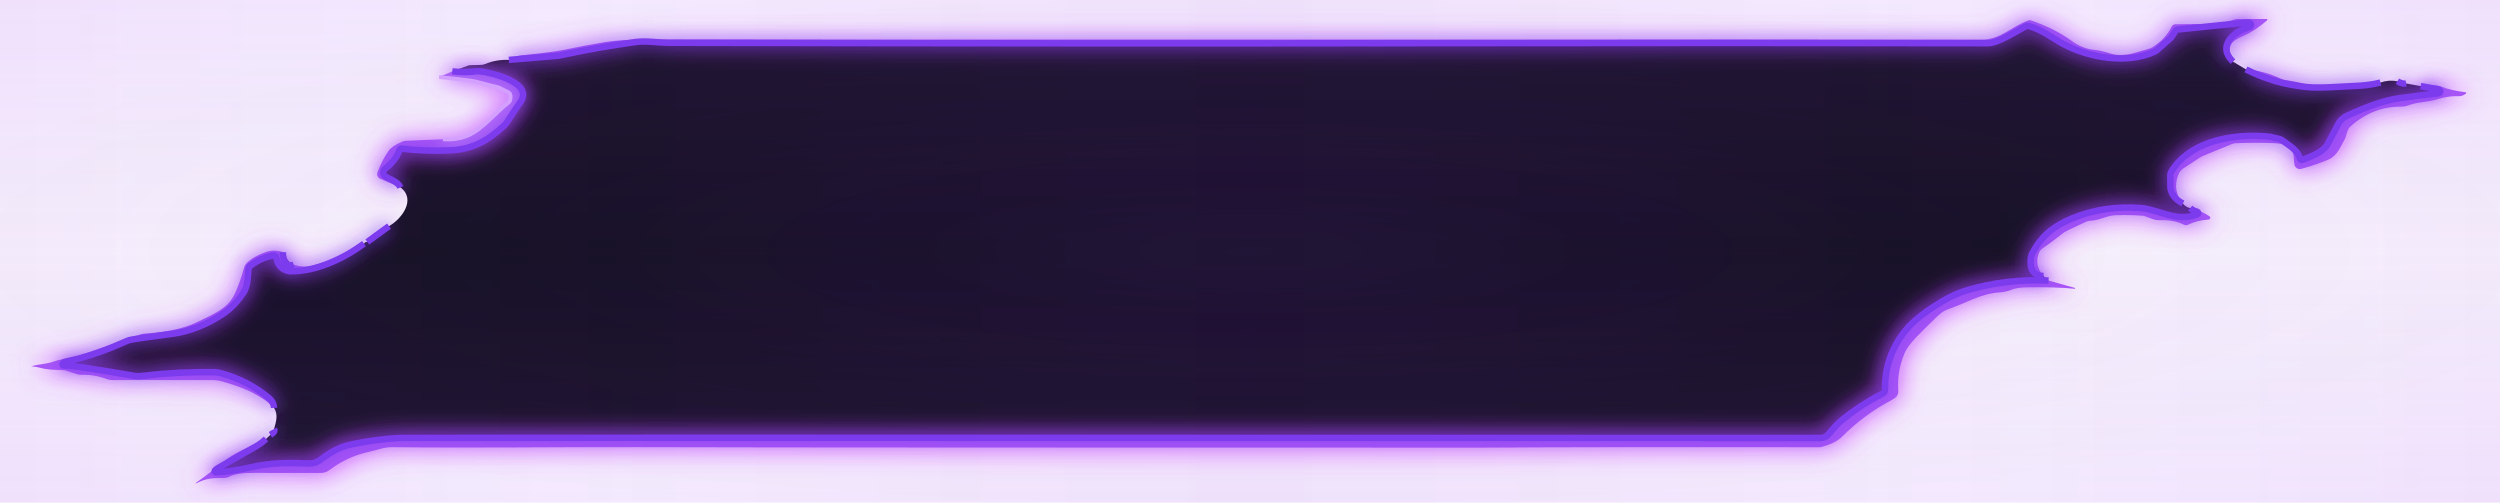
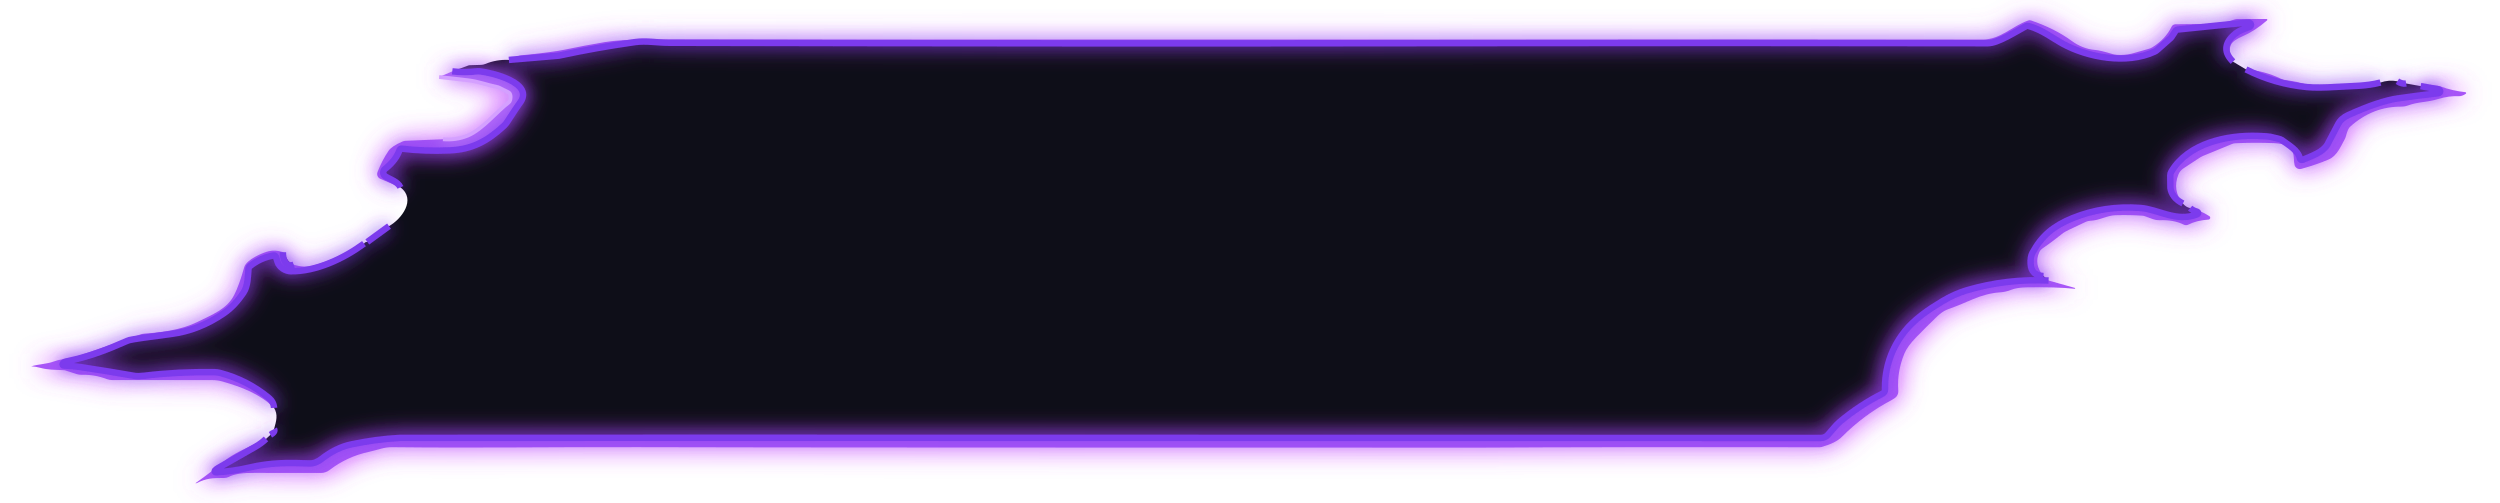
<svg xmlns="http://www.w3.org/2000/svg" version="1.1" viewBox="25 400 970 195" preserveAspectRatio="none">
  <defs>
    <filter id="glow" x="-10%" y="-30%" width="120%" height="160%">
      <feGaussianBlur in="SourceGraphic" stdDeviation="3" result="blur" />
      <feMerge>
        <feMergeNode in="blur" />
        <feMergeNode in="SourceGraphic" />
      </feMerge>
    </filter>
    <filter id="innerGlow" x="-5%" y="-20%" width="110%" height="140%">
      <feGaussianBlur in="SourceGraphic" stdDeviation="5" result="blur" />
      <feColorMatrix in="blur" type="matrix" values="1.2 0 0 0 0.15               0 0.6 0 0 0               0 0 1.5 0 0.2               0 0 0 1.2 0" result="colored" />
      <feMerge>
        <feMergeNode in="colored" />
        <feMergeNode in="SourceGraphic" />
      </feMerge>
    </filter>
-     <radialGradient id="energyPulse" cx="50%" cy="50%" r="55%">
-       <stop offset="0%" stop-color="rgba(168,85,247,0.08)" />
-       <stop offset="40%" stop-color="rgba(138,43,226,0.04)" />
-       <stop offset="100%" stop-color="rgba(0,0,0,0)" />
-     </radialGradient>
-     <linearGradient id="activeSweep" x1="0" y1="0" x2="1" y2="0">
-       <stop offset="0%" stop-color="rgba(138,43,226,0.12)" />
-       <stop offset="25%" stop-color="rgba(168,85,247,0.06)" />
-       <stop offset="50%" stop-color="rgba(138,43,226,0.10)" />
-       <stop offset="75%" stop-color="rgba(168,85,247,0.06)" />
-       <stop offset="100%" stop-color="rgba(138,43,226,0.12)" />
-     </linearGradient>
-     <linearGradient id="edgeEnergy" x1="0" y1="0" x2="0" y2="1">
-       <stop offset="0%" stop-color="rgba(168,85,247,0.25)" />
-       <stop offset="50%" stop-color="rgba(138,43,226,0.05)" />
-       <stop offset="100%" stop-color="rgba(168,85,247,0.25)" />
-     </linearGradient>
  </defs>
  <g fill="#0e0e18">
    <path d="   M 891.40 423.91   L 896.43 426.93   Q 907.66 432.61 920.15 433.79   Q 924.30 434.18 931.85 433.70   C 937.45 433.35 943.17 433.48 948.62 432.02   Q 951.82 430.90 955.19 431.53   Q 956.96 432.68 958.58 432.40   L 964.22 433.41   L 971.07 434.65   A 0.89 0.74 5.4 0 1 971.80 435.38   L 971.80 435.41   A 0.73 0.72 -3.8 0 1 971.15 436.15   Q 962.35 437.17 955.47 438.17   Q 948.01 439.25 936.17 444.63   Q 933.36 445.91 932.18 448.20   Q 928.79 454.75 928.06 456.03   C 926.34 459.05 921.90 460.56 918.42 462.02   A 0.79 0.78 72.4 0 1 917.35 461.46   C 916.68 458.32 913.02 456.33 910.30 454.30   Q 909.75 453.90 905.85 453.07   Q 904.96 452.88 901.19 452.74   C 888.97 452.29 874.04 455.62 867.49 466.55   A 2.97 2.94 60.7 0 0 867.07 468.07   Q 867.06 472.54 867.10 472.81   Q 867.66 476.81 871.96 478.95   Q 873.11 480.41 874.78 480.73   Q 875.86 481.74 877.46 482.13   A 0.54 0.54 0.0 0 1 877.53 483.16   C 869.40 486.37 862.45 481.17 855.33 480.67   Q 841.39 479.68 829.16 484.64   C 821.87 487.60 817.16 491.47 813.59 498.10   Q 812.71 499.72 812.89 502.45   Q 813.17 506.94 817.89 507.10   L 819.84 508.84   Q 803.52 508.10 788.21 512.60   Q 783.42 514.00 778.48 516.98   C 773.03 520.26 767.68 523.94 764.02 528.58   Q 756.20 538.49 756.37 551.25   A 1.61 1.60 76.3 0 1 755.49 552.70   Q 746.61 557.18 738.86 563.66   C 737.18 565.06 735.69 567.14 734.20 568.75   A 3.67 3.65 -68.5 0 1 731.51 569.93   Q 343.59 569.86 332.75 569.86   Q 319.98 569.86 308.25 569.85   Q 253.59 569.82 199.03 569.89   Q 180.18 569.91 180.10 569.91   Q 171.15 570.37 161.38 572.41   Q 155.47 573.65 149.86 578.00   C 148.32 579.19 146.78 579.89 145.01 579.82   C 137.05 579.52 130.32 579.39 121.48 581.46   Q 115.50 582.86 108.73 583.26   A 0.42 0.42 0.0 0 1 108.39 582.57   Q 108.84 582.05 109.72 581.54   Q 122.49 574.27 123.94 573.44   Q 126.30 572.10 128.21 570.30   L 129.93 568.71   Q 131.93 567.56 131.34 566.45   C 132.21 563.28 132.95 560.99 131.33 558.25   Q 131.22 555.94 129.21 554.30   Q 120.80 547.42 110.37 544.70   A 9.52 9.35 -36.7 0 0 108.17 544.40   Q 94.08 544.20 81.02 545.78   Q 78.54 546.07 77.27 545.85   Q 66.82 544.03 56.12 542.40   Q 53.07 541.94 49.75 541.85   A 0.49 0.49 0.0 0 1 49.34 541.11   Q 49.74 540.44 50.53 540.28   C 59.40 538.45 66.21 535.87 74.27 532.29   A 6.15 4.92 -58.5 0 1 75.16 531.97   Q 77.32 531.41 91.41 529.59   Q 102.17 528.20 111.86 521.55   C 115.02 519.38 117.34 516.69 119.50 513.52   C 121.22 511.00 121.19 506.87 121.42 504.33   A 1.55 1.54 -17.2 0 1 121.98 503.28   Q 125.95 500.04 131.16 499.12   A 0.81 0.80 72.6 0 1 132.03 499.58   Q 132.25 500.08 132.68 501.60   C 133.30 503.77 135.81 505.21 137.78 505.24   C 147.70 505.41 158.42 500.28 166.23 494.54   Q 166.74 493.78 167.51 493.87   L 175.94 487.73   C 180.73 485.07 186.65 477.42 180.37 472.70   C 179.34 470.42 176.22 469.57 174.47 468.40   A 1.75 1.75 0.0 0 1 174.37 465.57   Q 178.61 462.24 180.04 458.20   A 0.79 0.78 -76.7 0 1 180.88 457.68   Q 189.58 458.76 199.52 458.34   C 208.12 457.97 214.03 454.80 220.52 448.82   A 7.59 7.02 -7.0 0 0 221.68 447.45   Q 225.94 440.90 226.54 440.16   C 232.96 432.16 215.61 428.19 211.31 427.69   A 6.43 6.04 -43.2 0 0 209.90 427.69   Q 205.22 428.24 200.48 427.69   L 206.77 425.39   A 1.35 1.28 -53.6 0 1 207.22 425.31   L 211.73 425.17   A 4.40 4.35 -56.7 0 0 213.18 424.86   Q 217.62 423.01 222.45 423.25   L 241.85 421.60   Q 241.90 421.59 241.95 421.58   Q 256.07 418.51 271.33 416.34   C 275.77 415.71 279.84 416.58 284.54 416.59   Q 439.09 416.97 591.00 416.75   Q 700.72 416.59 796.25 416.77   C 800.24 416.77 806.97 412.34 811.00 410.21   A 1.55 1.51 38.3 0 1 812.14 410.09   C 817.45 411.60 821.86 415.07 825.15 416.87   C 835.18 422.37 850.19 425.05 860.97 420.05   A 4.14 3.88 -76.3 0 0 861.98 419.39   L 867.27 414.71   A 2.04 1.86 87.4 0 0 867.57 414.35   L 869.04 412.07   A 1.39 1.38 -76.3 0 1 870.05 411.45   Q 891.56 409.24 896.74 408.78   Q 897.75 408.69 898.08 408.96   A 0.87 0.87 0.0 0 1 897.84 410.45   C 895.54 411.33 893.59 411.86 891.69 413.60   Q 886.11 418.69 891.40 423.91   Z" />
    <path d="   M 138.96 502.72   C 135.71 503.88 134.70 500.54 134.77 497.84   C 136.32 499.79 136.21 501.44 138.96 502.72   Z" />
  </g>
-   <rect x="25" y="400" width="970" height="195" fill="url(#energyPulse)" opacity="0.8" />
-   <rect x="25" y="400" width="970" height="195" fill="url(#activeSweep)" opacity="0.6" />
-   <rect x="25" y="400" width="970" height="195" fill="url(#edgeEnergy)" opacity="0.4" />
  <g fill="#a855f7" filter="url(#innerGlow)">
    <path d="   M 891.40 423.91   Q 886.11 418.69 891.69 413.60   C 893.59 411.86 895.54 411.33 897.84 410.45   A 0.87 0.87 0.0 0 0 898.08 408.96   Q 897.75 408.69 896.74 408.78   Q 891.56 409.24 870.05 411.45   A 1.39 1.38 -76.3 0 0 869.04 412.07   L 867.57 414.35   A 2.04 1.86 87.4 0 1 867.27 414.71   L 861.98 419.39   A 4.14 3.88 -76.3 0 1 860.97 420.05   C 850.19 425.05 835.18 422.37 825.15 416.87   C 821.86 415.07 817.45 411.60 812.14 410.09   A 1.55 1.51 38.3 0 0 811.00 410.21   C 806.97 412.34 800.24 416.77 796.25 416.77   Q 700.72 416.59 591.00 416.75   Q 439.09 416.97 284.54 416.59   C 279.84 416.58 275.77 415.71 271.33 416.34   Q 256.07 418.51 241.95 421.58   Q 241.90 421.59 241.85 421.60   L 222.45 423.25   Q 225.92 421.60 227.01 421.50   Q 239.30 420.28 244.25 419.24   Q 251.96 417.63 259.73 416.33   Q 265.69 415.35 275.41 415.35   Q 787.24 415.36 794.25 415.35   C 801.28 415.33 805.70 410.13 811.96 407.95   A 1.74 1.69 -44.2 0 1 813.07 407.95   Q 822.16 411.01 829.02 416.01   C 831.35 417.71 834.50 419.13 837.84 419.37   Q 839.89 419.52 844.68 420.98   C 846.71 421.59 850.54 421.33 852.79 420.63   Q 854.92 419.98 858.80 418.92   A 5.07 4.93 -67.6 0 0 860.14 418.34   Q 865.18 415.23 867.58 410.35   A 1.70 1.67 12.4 0 1 869.06 409.42   Q 874.93 409.32 884.50 409.33   Q 886.81 409.33 892.05 407.54   A 3.44 3.26 -52.9 0 1 893.13 407.36   L 904.42 407.36   A 0.31 0.31 0.0 0 1 904.63 407.90   Q 899.95 411.98 895.28 413.99   Q 891.49 415.63 890.66 417.26   Q 889.35 419.83 891.40 423.91   Z" />
    <path d="   M 948.62 432.02   C 943.17 433.48 937.45 433.35 931.85 433.70   Q 924.30 434.18 920.15 433.79   Q 907.66 432.61 896.43 426.93   Q 903.54 427.45 910.00 430.56   A 5.62 5.46 -26.4 0 0 911.34 430.99   C 913.65 431.42 915.42 431.50 917.81 432.21   Q 923.89 434.03 930.06 433.20   Q 936.65 432.32 942.77 432.53   C 944.80 432.60 946.67 432.31 948.62 432.02   Z" />
    <path d="   M 200.48 427.69   Q 205.22 428.24 209.90 427.69   A 6.43 6.04 -43.2 0 1 211.31 427.69   C 215.61 428.19 232.96 432.16 226.54 440.16   Q 225.94 440.90 221.68 447.45   A 7.59 7.02 -7.0 0 1 220.52 448.82   C 214.03 454.80 208.12 457.97 199.52 458.34   Q 189.58 458.76 180.88 457.68   A 0.79 0.78 -76.7 0 0 180.04 458.20   Q 178.61 462.24 174.37 465.57   A 1.75 1.75 0.0 0 0 174.47 468.40   C 176.22 469.57 179.34 470.42 180.37 472.70   L 172.58 469.39   A 2.04 2.03 -68.2 0 1 171.47 466.79   Q 173.09 462.52 175.73 458.55   Q 176.94 456.74 181.26 454.87   A 3.03 2.81 -55.7 0 1 182.31 454.63   L 196.88 454.02   Q 201.99 454.44 206.45 452.61   C 212.20 450.24 217.74 443.21 222.34 439.75   A 1.56 1.54 -9.8 0 0 222.87 439.01   Q 223.29 437.74 222.93 436.59   A 1.27 1.25 -85.6 0 0 222.29 435.83   L 218.78 434.09   A 4.71 4.69 63.6 0 0 217.63 433.70   C 214.05 433.01 210.79 431.67 206.77 431.18   Q 200.97 430.46 195.39 429.88   L 200.48 427.69   Z" />
    <path d="   M 958.58 432.40   Q 956.96 432.68 955.19 431.53   Q 956.92 431.62 958.58 432.40   Z" />
    <path d="   M 871.96 478.95   Q 867.66 476.81 867.10 472.81   Q 867.06 472.54 867.07 468.07   A 2.97 2.94 60.7 0 1 867.49 466.55   C 874.04 455.62 888.97 452.29 901.19 452.74   Q 904.96 452.88 905.85 453.07   Q 909.75 453.90 910.30 454.30   C 913.02 456.33 916.68 458.32 917.35 461.46   A 0.79 0.78 72.4 0 0 918.42 462.02   C 921.90 460.56 926.34 459.05 928.06 456.03   Q 928.79 454.75 932.18 448.20   Q 933.36 445.91 936.17 444.63   Q 948.01 439.25 955.47 438.17   Q 962.35 437.17 971.15 436.15   A 0.73 0.72 -3.8 0 0 971.80 435.41   L 971.80 435.38   A 0.89 0.74 5.4 0 0 971.07 434.65   L 964.22 433.41   Q 970.13 432.89 971.74 433.48   Q 976.52 435.23 981.57 435.77   A 0.35 0.34 -58.6 0 1 981.72 436.40   Q 980.21 437.39 979.00 437.33   Q 975.22 437.14 971.08 438.40   C 966.71 439.74 963.30 439.43 959.07 440.99   A 6.41 6.23 34.5 0 1 956.85 441.37   Q 945.56 441.26 936.78 449.24   Q 935.96 449.99 935.23 452.80   A 6.20 6.00 -23.8 0 1 934.64 454.25   C 933.25 456.73 931.77 460.50 928.56 461.86   Q 923.61 463.96 917.90 465.52   A 2.13 2.12 74.8 0 1 915.29 464.02   Q 915.10 463.31 914.98 461.00   C 914.75 456.75 911.33 455.71 907.38 455.55   Q 899.71 455.22 892.22 455.60   A 3.56 3.47 -57.0 0 0 891.06 455.86   L 879.73 460.52   A 5.76 5.71 -71.8 0 0 878.83 460.98   L 872.20 465.31   A 5.13 5.11 -5.9 0 0 870.21 467.75   Q 867.80 473.88 871.96 478.95   Z" />
    <path d="   M 874.78 480.73   Q 878.91 481.68 882.23 483.86   A 0.74 0.73 59.7 0 1 881.88 485.21   Q 877.35 485.49 874.08 487.14   A 2.02 2.01 44.5 0 1 872.27 487.15   Q 868.39 485.22 862.84 485.44   A 6.49 6.39 -35.6 0 1 860.44 485.06   L 857.30 483.92   A 3.85 3.78 56.8 0 0 856.25 483.69   Q 851.80 483.35 846.01 483.49   C 842.45 483.57 839.61 485.54 836.15 485.64   A 4.86 4.81 31.6 0 0 834.30 486.07   Q 826.36 489.73 825.58 490.36   Q 821.20 493.87 817.34 496.51   A 3.12 3.01 86.3 0 0 816.29 497.75   Q 814.02 502.69 817.89 507.10   Q 813.17 506.94 812.89 502.45   Q 812.71 499.72 813.59 498.10   C 817.16 491.47 821.87 487.60 829.16 484.64   Q 841.39 479.68 855.33 480.67   C 862.45 481.17 869.40 486.37 877.53 483.16   A 0.54 0.54 0.0 0 0 877.46 482.13   Q 875.86 481.74 874.78 480.73   Z" />
    <path d="   M 175.94 487.73   L 167.51 493.87   Q 170.97 489.87 175.94 487.73   Z" />
    <path d="   M 166.23 494.54   C 158.42 500.28 147.70 505.41 137.78 505.24   C 135.81 505.21 133.30 503.77 132.68 501.60   Q 132.25 500.08 132.03 499.58   A 0.81 0.80 72.6 0 0 131.16 499.12   Q 125.95 500.04 121.98 503.28   A 1.55 1.54 -17.2 0 0 121.42 504.33   C 121.19 506.87 121.22 511.00 119.50 513.52   C 117.34 516.69 115.02 519.38 111.86 521.55   Q 102.17 528.20 91.41 529.59   Q 77.32 531.41 75.16 531.97   A 6.15 4.92 -58.5 0 0 74.27 532.29   C 66.21 535.87 59.40 538.45 50.53 540.28   Q 49.74 540.44 49.34 541.11   A 0.49 0.49 0.0 0 0 49.75 541.85   Q 53.07 541.94 56.12 542.40   Q 66.82 544.03 77.27 545.85   Q 78.54 546.07 81.02 545.78   Q 94.08 544.20 108.17 544.40   A 9.52 9.35 -36.7 0 1 110.37 544.70   Q 120.80 547.42 129.21 554.30   Q 131.22 555.94 131.33 558.25   C 125.86 552.78 118.52 550.10 111.38 548.04   A 14.34 14.31 53.0 0 0 107.38 547.47   L 68.56 547.47   A 6.13 6.12 55.2 0 1 66.41 547.08   Q 61.69 545.27 56.57 545.42   A 5.46 5.30 -36.0 0 1 54.82 545.17   L 50.30 543.71   A 1.87 1.50 -29.4 0 0 49.88 543.64   C 46.16 543.43 43.90 543.59 40.61 542.71   Q 38.89 542.24 37.14 542.13   L 37.14 542.12   C 40.35 541.20 43.13 541.29 46.02 540.21   Q 48.46 539.30 52.32 539.10   A 1.53 1.25 28.9 0 0 52.70 539.03   L 79.40 529.79   A 7.03 6.71 32.3 0 1 81.20 529.43   C 87.39 529.03 95.39 528.01 101.61 524.92   C 107.39 522.05 113.00 519.99 115.80 514.57   Q 117.79 510.73 119.75 503.72   C 120.62 500.59 127.12 497.98 129.24 497.48   Q 131.84 496.87 134.77 497.84   C 134.70 500.54 135.71 503.88 138.96 502.72   Q 143.35 504.00 146.75 503.00   Q 155.59 500.41 166.23 494.54   Z" />
    <path d="   M 819.84 508.84   L 830.02 511.70   A 0.20 0.18 13.7 0 1 830.16 511.91   L 830.16 511.92   A 0.16 0.16 0.0 0 1 829.98 512.05   Q 822.63 511.29 811.24 511.50   Q 807.48 511.57 805.34 512.45   Q 803.33 513.29 800.95 513.44   Q 795.97 513.76 790.34 516.17   Q 784.04 518.88 780.41 520.17   Q 778.66 520.80 776.31 523.06   Q 772.93 526.31 768.54 530.80   Q 765.04 534.38 763.88 537.23   Q 761.00 544.29 761.53 551.40   C 761.68 553.39 760.67 554.34 758.84 555.29   Q 748.38 560.75 739.60 569.54   Q 737.26 571.88 731.80 573.44   A 2.57 2.52 -52.0 0 1 731.13 573.53   Q 644.09 573.41 599.75 573.69   Q 594.58 573.72 405.25 573.65   Q 314.19 573.62 273.24 573.50   C 239.30 573.39 210.53 573.89 177.25 573.51   C 173.83 573.47 172.09 574.48 168.28 575.29   C 162.51 576.50 157.32 578.94 152.91 582.35   A 5.56 5.53 -63.7 0 1 149.52 583.51   Q 125.74 583.51 123.74 583.48   Q 116.97 583.37 113.70 585.05   A 3.65 3.59 -58.2 0 1 112.05 585.45   C 107.16 585.47 105.22 585.52 101.10 587.54   A 0.22 0.05 25.6 0 1 100.92 587.50   Q 100.90 587.49 100.88 587.49   A 0.03 0.03 0.0 0 1 100.88 587.44   Q 106.95 583.16 112.66 578.42   Q 116.01 575.63 128.21 570.30   Q 126.30 572.10 123.94 573.44   Q 122.49 574.27 109.72 581.54   Q 108.84 582.05 108.39 582.57   A 0.42 0.42 0.0 0 0 108.73 583.26   Q 115.50 582.86 121.48 581.46   C 130.32 579.39 137.05 579.52 145.01 579.82   C 146.78 579.89 148.32 579.19 149.86 578.00   Q 155.47 573.65 161.38 572.41   Q 171.15 570.37 180.10 569.91   Q 180.18 569.91 199.03 569.89   Q 253.59 569.82 308.25 569.85   Q 319.98 569.86 332.75 569.86   Q 343.59 569.86 731.51 569.93   A 3.67 3.65 -68.5 0 0 734.20 568.75   C 735.69 567.14 737.18 565.06 738.86 563.66   Q 746.61 557.18 755.49 552.70   A 1.61 1.60 76.3 0 0 756.37 551.25   Q 756.20 538.49 764.02 528.58   C 767.68 523.94 773.03 520.26 778.48 516.98   Q 783.42 514.00 788.21 512.60   Q 803.52 508.10 819.84 508.84   Z" />
    <path d="   M 129.93 568.71   L 131.34 566.45   Q 131.93 567.56 129.93 568.71   Z" />
  </g>
  <g stroke-width="2.5" fill="none" stroke-linecap="butt" filter="url(#glow)">
    <path stroke="#7c3aed" vector-effect="non-scaling-stroke" d="   M 891.40 423.91   Q 886.11 418.69 891.69 413.60   C 893.59 411.86 895.54 411.33 897.84 410.45   A 0.87 0.87 0.0 0 0 898.08 408.96   Q 897.75 408.69 896.74 408.78   Q 891.56 409.24 870.05 411.45   A 1.39 1.38 -76.3 0 0 869.04 412.07   L 867.57 414.35   A 2.04 1.86 87.4 0 1 867.27 414.71   L 861.98 419.39   A 4.14 3.88 -76.3 0 1 860.97 420.05   C 850.19 425.05 835.18 422.37 825.15 416.87   C 821.86 415.07 817.45 411.60 812.14 410.09   A 1.55 1.51 38.3 0 0 811.00 410.21   C 806.97 412.34 800.24 416.77 796.25 416.77   Q 700.72 416.59 591.00 416.75   Q 439.09 416.97 284.54 416.59   C 279.84 416.58 275.77 415.71 271.33 416.34   Q 256.07 418.51 241.95 421.58   Q 241.90 421.59 241.85 421.60   L 222.45 423.25" />
    <path stroke="#7c3aed" vector-effect="non-scaling-stroke" d="   M 896.43 426.93   Q 907.66 432.61 920.15 433.79   Q 924.30 434.18 931.85 433.70   C 937.45 433.35 943.17 433.48 948.62 432.02" />
    <path stroke="#7c3aed" vector-effect="non-scaling-stroke" d="   M 955.19 431.53   Q 956.96 432.68 958.58 432.40" />
    <path stroke="#7c3aed" vector-effect="non-scaling-stroke" d="   M 964.22 433.41   L 971.07 434.65   A 0.89 0.74 5.4 0 1 971.80 435.38   L 971.80 435.41   A 0.73 0.72 -3.8 0 1 971.15 436.15   Q 962.35 437.17 955.47 438.17   Q 948.01 439.25 936.17 444.63   Q 933.36 445.91 932.18 448.20   Q 928.79 454.75 928.06 456.03   C 926.34 459.05 921.90 460.56 918.42 462.02   A 0.79 0.78 72.4 0 1 917.35 461.46   C 916.68 458.32 913.02 456.33 910.30 454.30   Q 909.75 453.90 905.85 453.07   Q 904.96 452.88 901.19 452.74   C 888.97 452.29 874.04 455.62 867.49 466.55   A 2.97 2.94 60.7 0 0 867.07 468.07   Q 867.06 472.54 867.10 472.81   Q 867.66 476.81 871.96 478.95" />
    <path stroke="#7c3aed" vector-effect="non-scaling-stroke" d="   M 874.78 480.73   Q 875.86 481.74 877.46 482.13   A 0.54 0.54 0.0 0 1 877.53 483.16   C 869.40 486.37 862.45 481.17 855.33 480.67   Q 841.39 479.68 829.16 484.64   C 821.87 487.60 817.16 491.47 813.59 498.10   Q 812.71 499.72 812.89 502.45   Q 813.17 506.94 817.89 507.10" />
    <path stroke="#7c3aed" vector-effect="non-scaling-stroke" d="   M 819.84 508.84   Q 803.52 508.10 788.21 512.60   Q 783.42 514.00 778.48 516.98   C 773.03 520.26 767.68 523.94 764.02 528.58   Q 756.20 538.49 756.37 551.25   A 1.61 1.60 76.3 0 1 755.49 552.70   Q 746.61 557.18 738.86 563.66   C 737.18 565.06 735.69 567.14 734.20 568.75   A 3.67 3.65 -68.5 0 1 731.51 569.93   Q 343.59 569.86 332.75 569.86   Q 319.98 569.86 308.25 569.85   Q 253.59 569.82 199.03 569.89   Q 180.18 569.91 180.10 569.91   Q 171.15 570.37 161.38 572.41   Q 155.47 573.65 149.86 578.00   C 148.32 579.19 146.78 579.89 145.01 579.82   C 137.05 579.52 130.32 579.39 121.48 581.46   Q 115.50 582.86 108.73 583.26   A 0.42 0.42 0.0 0 1 108.39 582.57   Q 108.84 582.05 109.72 581.54   Q 122.49 574.27 123.94 573.44   Q 126.30 572.10 128.21 570.30" />
    <path stroke="#7c3aed" vector-effect="non-scaling-stroke" d="   M 129.93 568.71   Q 131.93 567.56 131.34 566.45" />
    <path stroke="#7c3aed" vector-effect="non-scaling-stroke" d="   M 131.33 558.25   Q 131.22 555.94 129.21 554.30   Q 120.80 547.42 110.37 544.70   A 9.52 9.35 -36.7 0 0 108.17 544.40   Q 94.08 544.20 81.02 545.78   Q 78.54 546.07 77.27 545.85   Q 66.82 544.03 56.12 542.40   Q 53.07 541.94 49.75 541.85   A 0.49 0.49 0.0 0 1 49.34 541.11   Q 49.74 540.44 50.53 540.28   C 59.40 538.45 66.21 535.87 74.27 532.29   A 6.15 4.92 -58.5 0 1 75.16 531.97   Q 77.32 531.41 91.41 529.59   Q 102.17 528.20 111.86 521.55   C 115.02 519.38 117.34 516.69 119.50 513.52   C 121.22 511.00 121.19 506.87 121.42 504.33   A 1.55 1.54 -17.2 0 1 121.98 503.28   Q 125.95 500.04 131.16 499.12   A 0.81 0.80 72.6 0 1 132.03 499.58   Q 132.25 500.08 132.68 501.60   C 133.30 503.77 135.81 505.21 137.78 505.24   C 147.70 505.41 158.42 500.28 166.23 494.54" />
    <path stroke="#7c3aed" vector-effect="non-scaling-stroke" d="   M 167.51 493.87   L 175.94 487.73" />
    <path stroke="#7c3aed" vector-effect="non-scaling-stroke" d="   M 180.37 472.70   C 179.34 470.42 176.22 469.57 174.47 468.40   A 1.75 1.75 0.0 0 1 174.37 465.57   Q 178.61 462.24 180.04 458.20   A 0.79 0.78 -76.7 0 1 180.88 457.68   Q 189.58 458.76 199.52 458.34   C 208.12 457.97 214.03 454.80 220.52 448.82   A 7.59 7.02 -7.0 0 0 221.68 447.45   Q 225.94 440.90 226.54 440.16   C 232.96 432.16 215.61 428.19 211.31 427.69   A 6.43 6.04 -43.2 0 0 209.90 427.69   Q 205.22 428.24 200.48 427.69" />
    <path stroke="#d4a0ff" stroke-width="1.5" vector-effect="non-scaling-stroke" d="   M 196.88 454.02   Q 201.99 454.44 206.45 452.61   C 212.20 450.24 217.74 443.21 222.34 439.75   A 1.56 1.54 -9.8 0 0 222.87 439.01   Q 223.29 437.74 222.93 436.59   A 1.27 1.25 -85.6 0 0 222.29 435.83   L 218.78 434.09   A 4.71 4.69 63.6 0 0 217.63 433.70   C 214.05 433.01 210.79 431.67 206.77 431.18   Q 200.97 430.46 195.39 429.88" />
    <path stroke="#7c3aed" vector-effect="non-scaling-stroke" d="   M 134.77 497.84   C 134.70 500.54 135.71 503.88 138.96 502.72" />
  </g>
</svg>
